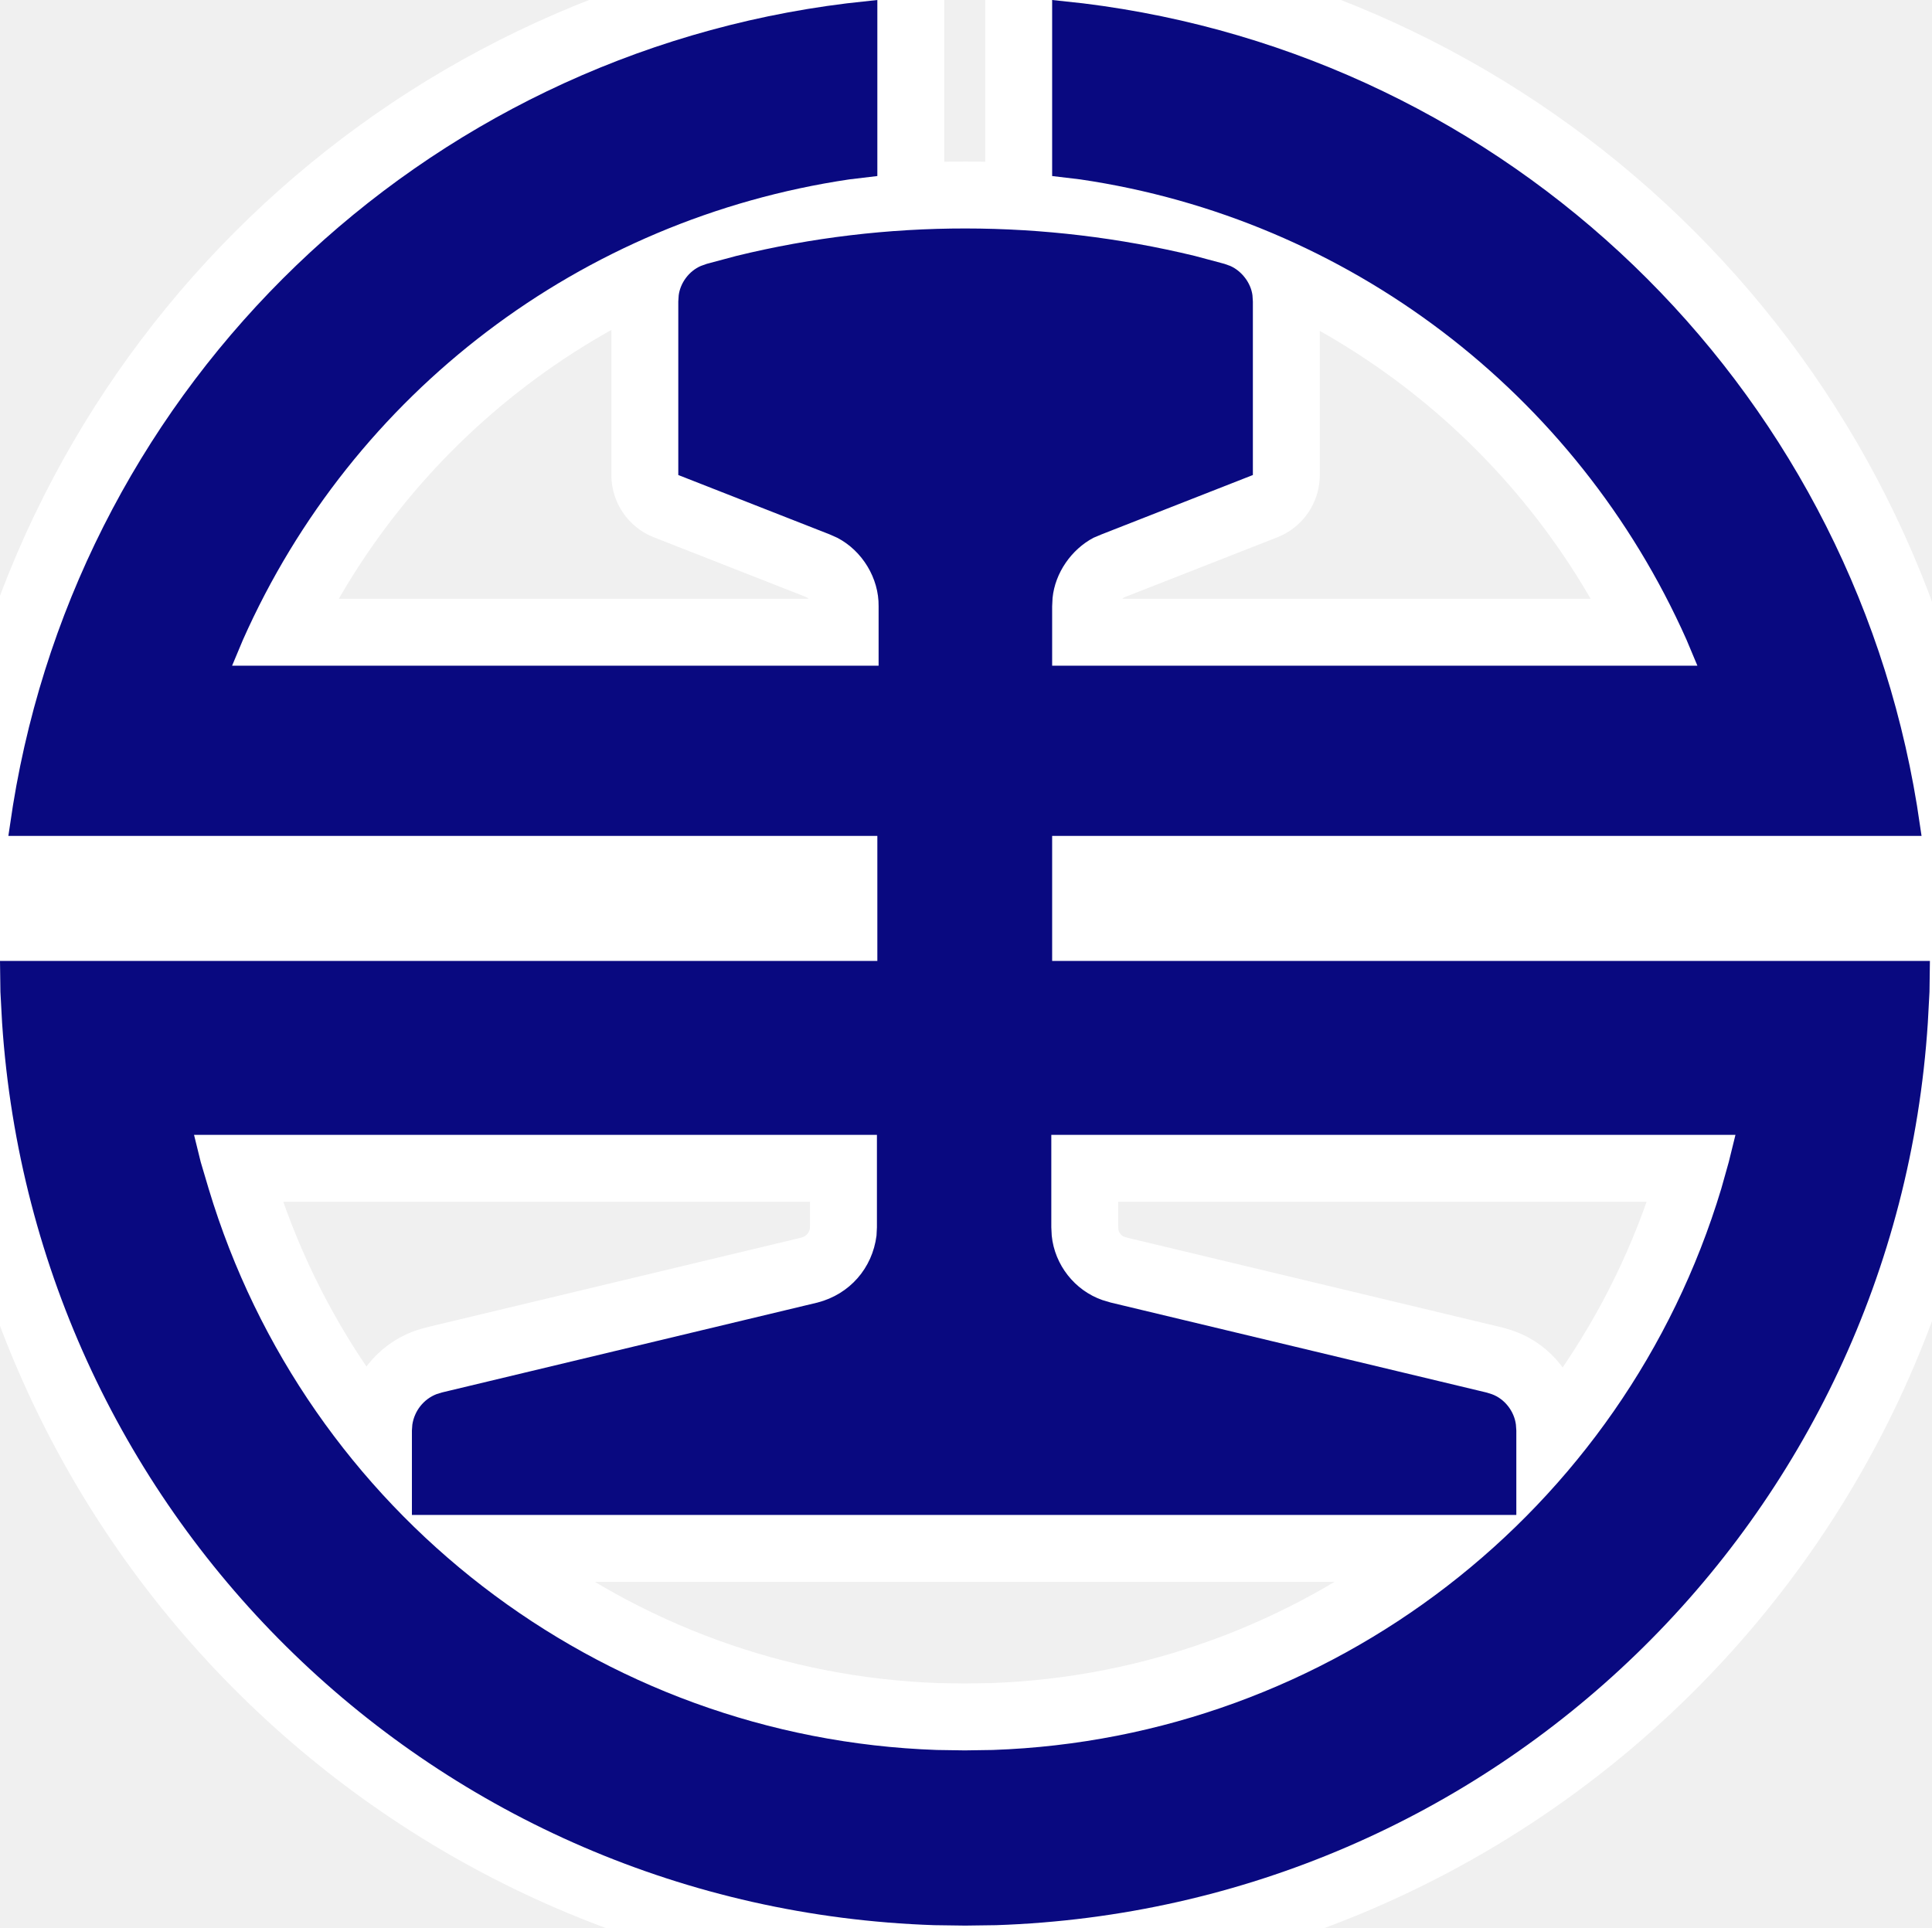
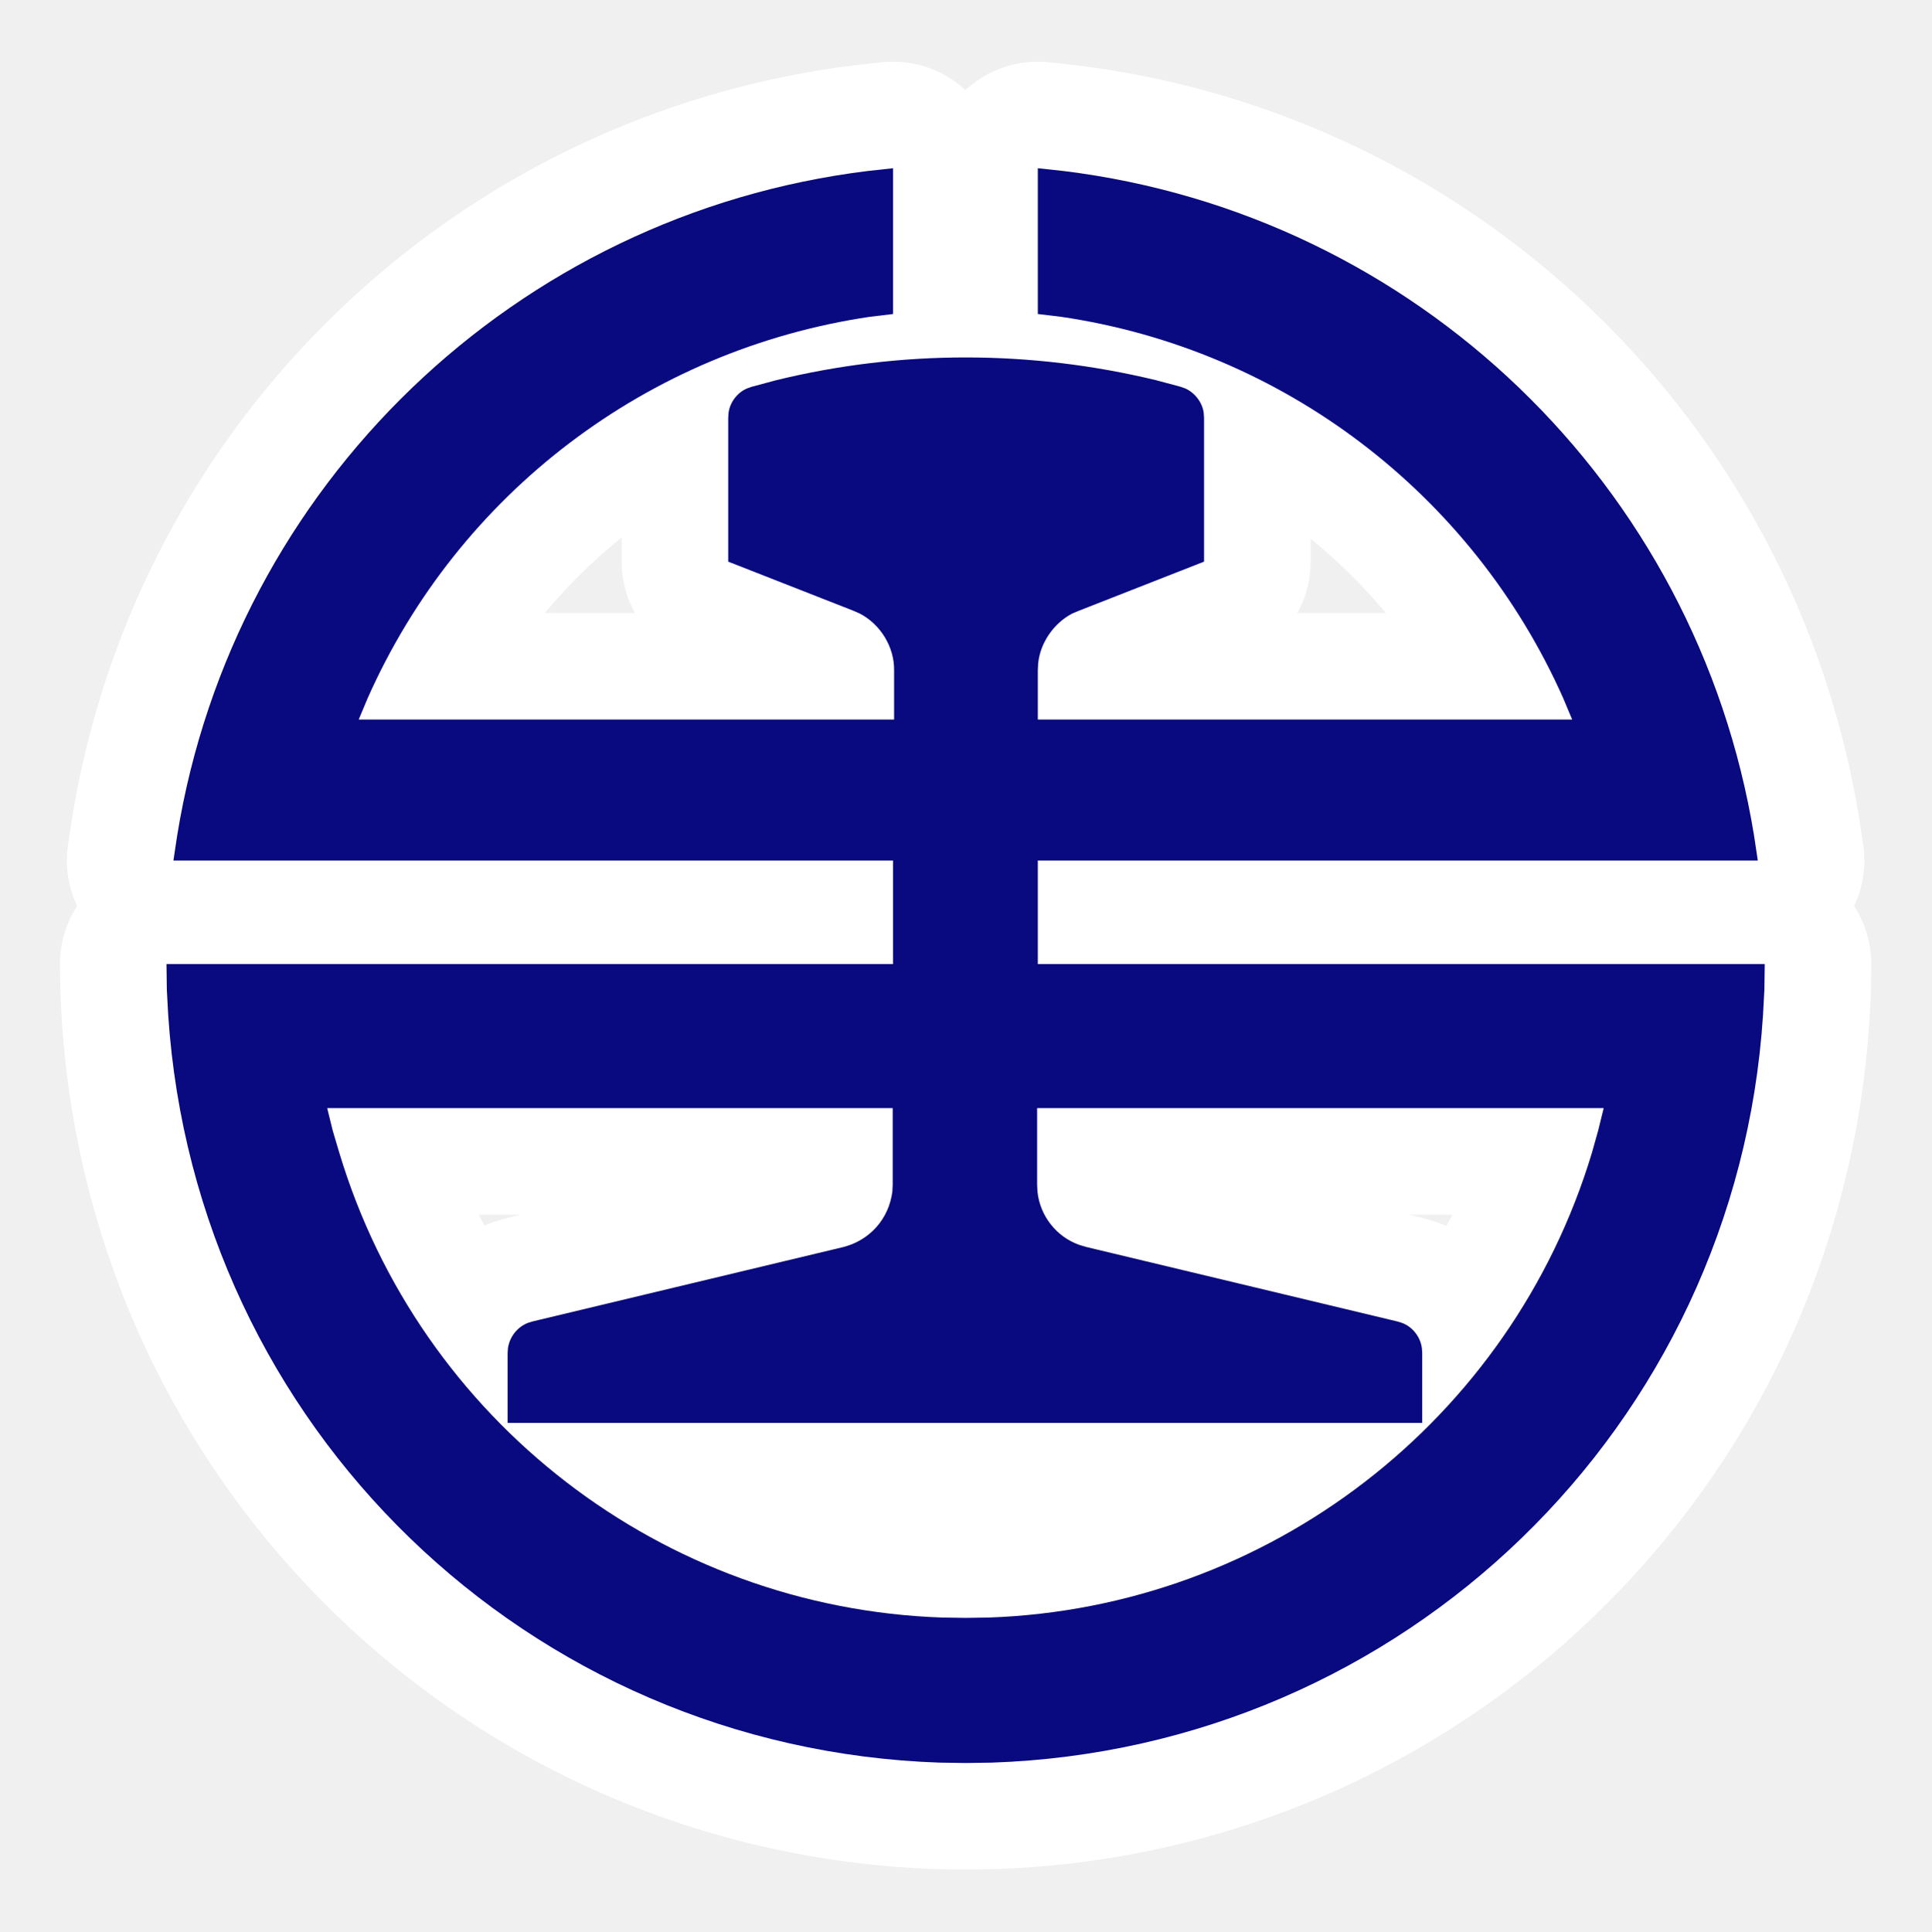
- <svg xmlns="http://www.w3.org/2000/svg" width="100%" height="100%" viewBox="0 0 462 461" version="1.1" xml:space="preserve" style="fill-rule:evenodd;clip-rule:evenodd;stroke-linejoin:round;stroke-miterlimit:1.414;">
-   <path d="M251.6,199.9L459.5,199.9L458.4,192.6C441.9,91.5 360.7,13.3 259,0.8L251.6,0L251.6,42.1L258.3,42.9C322.3,52.3 377,93.9 403.3,153L405.9,159.2L251.6,159.2L251.6,145L251.7,143C252.3,137 256.2,131.4 261.5,128.6L263.4,127.8L299.6,113.6L299.6,72.1L299.5,70.6C299.1,67.6 296.9,64.8 294.2,63.6L292.8,63.1L285.7,61.2C249.7,52.5 212.1,52.4 176.1,61.2L169,63.1L167.6,63.6C164.8,64.8 162.7,67.6 162.3,70.6L162.2,72.1L162.2,113.6L198.4,127.8L200.2,128.6C206.2,131.7 210.2,138.3 210.1,145L210.1,159.2L55.5,159.2L58.1,153C84.4,93.8 139,52.4 203.1,42.9L209.8,42.1L209.8,0L202.5,0.8C100.9,13.3 19.5,91.5 3.1,192.6L2,199.9L209.8,199.9L209.8,229.8L0,229.8L0.1,237.2L0.5,244.6C8.4,363.4 104.4,456.4 223.4,460.4L230.8,460.5L238.2,460.4C357.1,456.4 453.3,363.4 461,244.6L461.4,237.2L461.5,229.8L251.6,229.8L251.6,199.9ZM415,271.4L413.4,277.9L411.6,284.3C388.3,361.6 318.1,415.7 237.4,418.5L230.7,418.6L224,418.5C143.3,415.7 73.2,361.7 49.9,284.3L48,277.9L46.4,271.4L209.7,271.4L209.7,293.5L209.6,295.5C208.6,303.3 203.2,309.5 195.5,311.5L105.7,333L104.4,333.4C101.3,334.6 99.1,337.4 98.6,340.7L98.5,342.1L98.5,362.3L362.6,362.3L362.6,342.1L362.5,340.7C362.1,337.5 359.8,334.5 356.7,333.4L355.4,333L265.6,311.5L263.6,310.9C257,308.6 252.2,302.5 251.5,295.5L251.4,293.5L251.4,271.4L415,271.4Z" style="fill:rgb(9,9,128);fill-rule:nonzero;stroke:white;stroke-width:32px;" />
-   <path d="M251.6,199.9L459.5,199.9L458.4,192.6C441.9,91.5 360.7,13.3 259,0.8L251.6,0L251.6,42.1L258.3,42.9C322.3,52.3 377,93.9 403.3,153L405.9,159.2L251.6,159.2L251.6,145L251.7,143C252.3,137 256.2,131.4 261.5,128.6L263.4,127.8L299.6,113.6L299.6,72.1L299.5,70.6C299.1,67.6 296.9,64.8 294.2,63.6L292.8,63.1L285.7,61.2C249.7,52.5 212.1,52.4 176.1,61.2L169,63.1L167.6,63.6C164.8,64.8 162.7,67.6 162.3,70.6L162.2,72.1L162.2,113.6L198.4,127.8L200.2,128.6C206.2,131.7 210.2,138.3 210.1,145L210.1,159.2L55.5,159.2L58.1,153C84.4,93.8 139,52.4 203.1,42.9L209.8,42.1L209.8,0L202.5,0.8C100.9,13.3 19.5,91.5 3.1,192.6L2,199.9L209.8,199.9L209.8,229.8L0,229.8L0.1,237.2L0.5,244.6C8.4,363.4 104.4,456.4 223.4,460.4L230.8,460.5L238.2,460.4C357.1,456.4 453.3,363.4 461,244.6L461.4,237.2L461.5,229.8L251.6,229.8L251.6,199.9ZM415,271.4L413.4,277.9L411.6,284.3C388.3,361.6 318.1,415.7 237.4,418.5L230.7,418.6L224,418.5C143.3,415.7 73.2,361.7 49.9,284.3L48,277.9L46.4,271.4L209.7,271.4L209.7,293.5L209.6,295.5C208.6,303.3 203.2,309.5 195.5,311.5L105.7,333L104.4,333.4C101.3,334.6 99.1,337.4 98.6,340.7L98.5,342.1L98.5,362.3L362.6,362.3L362.6,342.1L362.5,340.7C362.1,337.5 359.8,334.5 356.7,333.4L355.4,333L265.6,311.5L263.6,310.9C257,308.6 252.2,302.5 251.5,295.5L251.4,293.5L251.4,271.4L415,271.4Z" style="fill:rgb(9,9,128);fill-rule:nonzero;" />
+ <svg xmlns="http://www.w3.org/2000/svg" width="100%" height="100%" viewBox="0 0 580 580" version="1.1" xml:space="preserve" style="fill-rule:evenodd;clip-rule:evenodd;stroke-linejoin:round;stroke-miterlimit:1.414;">
+   <path d="M311.686,258.433l216.234,0l-1.144,-7.592c-17.162,-105.153 -101.617,-186.488 -207.394,-199.489l-7.696,-0.832l0,43.788l6.968,0.832c66.566,9.777 123.459,53.044 150.813,114.513l2.704,6.449l-160.485,0l0,-14.769l0.104,-2.081c0.624,-6.24 4.68,-12.065 10.193,-14.977l1.976,-0.832l37.651,-14.769l0,-43.164l-0.104,-1.56c-0.416,-3.12 -2.704,-6.032 -5.513,-7.28l-1.456,-0.52l-7.384,-1.977c-37.443,-9.048 -76.551,-9.152 -113.994,0l-7.384,1.977l-1.456,0.52c-2.913,1.248 -5.097,4.16 -5.513,7.28l-0.104,1.56l0,43.164l37.651,14.769l1.872,0.832c6.241,3.224 10.401,10.089 10.297,17.058l0,14.769l-160.797,0l2.704,-6.449c27.354,-61.573 84.143,-104.632 150.813,-114.513l6.968,-0.832l0,-43.788l-7.592,0.832c-105.673,13.001 -190.336,94.336 -207.394,199.489l-1.144,7.592l216.13,0l0,31.099l-218.21,0l0.104,7.697l0.416,7.696c8.217,123.563 108.065,220.291 231.835,224.451l7.697,0.104l7.697,-0.104c123.666,-4.16 223.722,-100.888 231.731,-224.451l0.416,-7.696l0.104,-7.697l-218.314,0l0,-31.099Zm169.95,74.367l-1.664,6.76l-1.872,6.657c-24.234,80.398 -97.248,136.667 -181.183,139.579l-6.969,0.104l-6.969,-0.104c-83.935,-2.912 -156.845,-59.077 -181.079,-139.579l-1.976,-6.657l-1.664,-6.76l169.846,0l0,22.985l-0.104,2.081c-1.04,8.112 -6.656,14.561 -14.665,16.641l-93.4,22.362l-1.352,0.416c-3.224,1.248 -5.512,4.16 -6.032,7.593l-0.104,1.456l0,21.009l274.686,0l0,-21.009l-0.104,-1.456c-0.416,-3.329 -2.808,-6.449 -6.032,-7.593l-1.352,-0.416l-93.4,-22.362l-2.08,-0.624c-6.865,-2.392 -11.857,-8.737 -12.585,-16.017l-0.104,-2.081l0,-22.985l170.158,0Z" style="fill:#090980;fill-rule:nonzero;stroke:#fff;stroke-width:64px;" />
+   <path d="M311.686,258.433l216.234,0l-1.144,-7.592c-17.162,-105.153 -101.617,-186.488 -207.394,-199.489l-7.696,-0.832l0,43.788l6.968,0.832c66.566,9.777 123.459,53.044 150.813,114.513l2.704,6.449l-160.485,0l0,-14.769l0.104,-2.081c0.624,-6.24 4.68,-12.065 10.193,-14.977l1.976,-0.832l37.651,-14.769l0,-43.164l-0.104,-1.56c-0.416,-3.12 -2.704,-6.032 -5.513,-7.28l-1.456,-0.52l-7.384,-1.977c-37.443,-9.048 -76.551,-9.152 -113.994,0l-7.384,1.977l-1.456,0.52c-2.913,1.248 -5.097,4.16 -5.513,7.28l-0.104,1.56l0,43.164l37.651,14.769l1.872,0.832c6.241,3.224 10.401,10.089 10.297,17.058l0,14.769l-160.797,0l2.704,-6.449c27.354,-61.573 84.143,-104.632 150.813,-114.513l6.968,-0.832l0,-43.788l-7.592,0.832c-105.673,13.001 -190.336,94.336 -207.394,199.489l-1.144,7.592l216.13,0l0,31.099l-218.21,0l0.104,7.697l0.416,7.696c8.217,123.563 108.065,220.291 231.835,224.451l7.697,0.104l7.697,-0.104c123.666,-4.16 223.722,-100.888 231.731,-224.451l0.416,-7.696l0.104,-7.697l-218.314,0l0,-31.099Zm169.95,74.367l-1.664,6.76l-1.872,6.657c-24.234,80.398 -97.248,136.667 -181.183,139.579l-6.969,0.104l-6.969,-0.104c-83.935,-2.912 -156.845,-59.077 -181.079,-139.579l-1.976,-6.657l-1.664,-6.76l169.846,0l0,22.985l-0.104,2.081c-1.04,8.112 -6.656,14.561 -14.665,16.641l-93.4,22.362l-1.352,0.416c-3.224,1.248 -5.512,4.16 -6.032,7.593l-0.104,1.456l0,21.009l274.686,0l0,-21.009l-0.104,-1.456c-0.416,-3.329 -2.808,-6.449 -6.032,-7.593l-1.352,-0.416l-93.4,-22.362l-2.08,-0.624c-6.865,-2.392 -11.857,-8.737 -12.585,-16.017l-0.104,-2.081l0,-22.985l170.158,0Z" style="fill:#090980;fill-rule:nonzero;" />
</svg>
